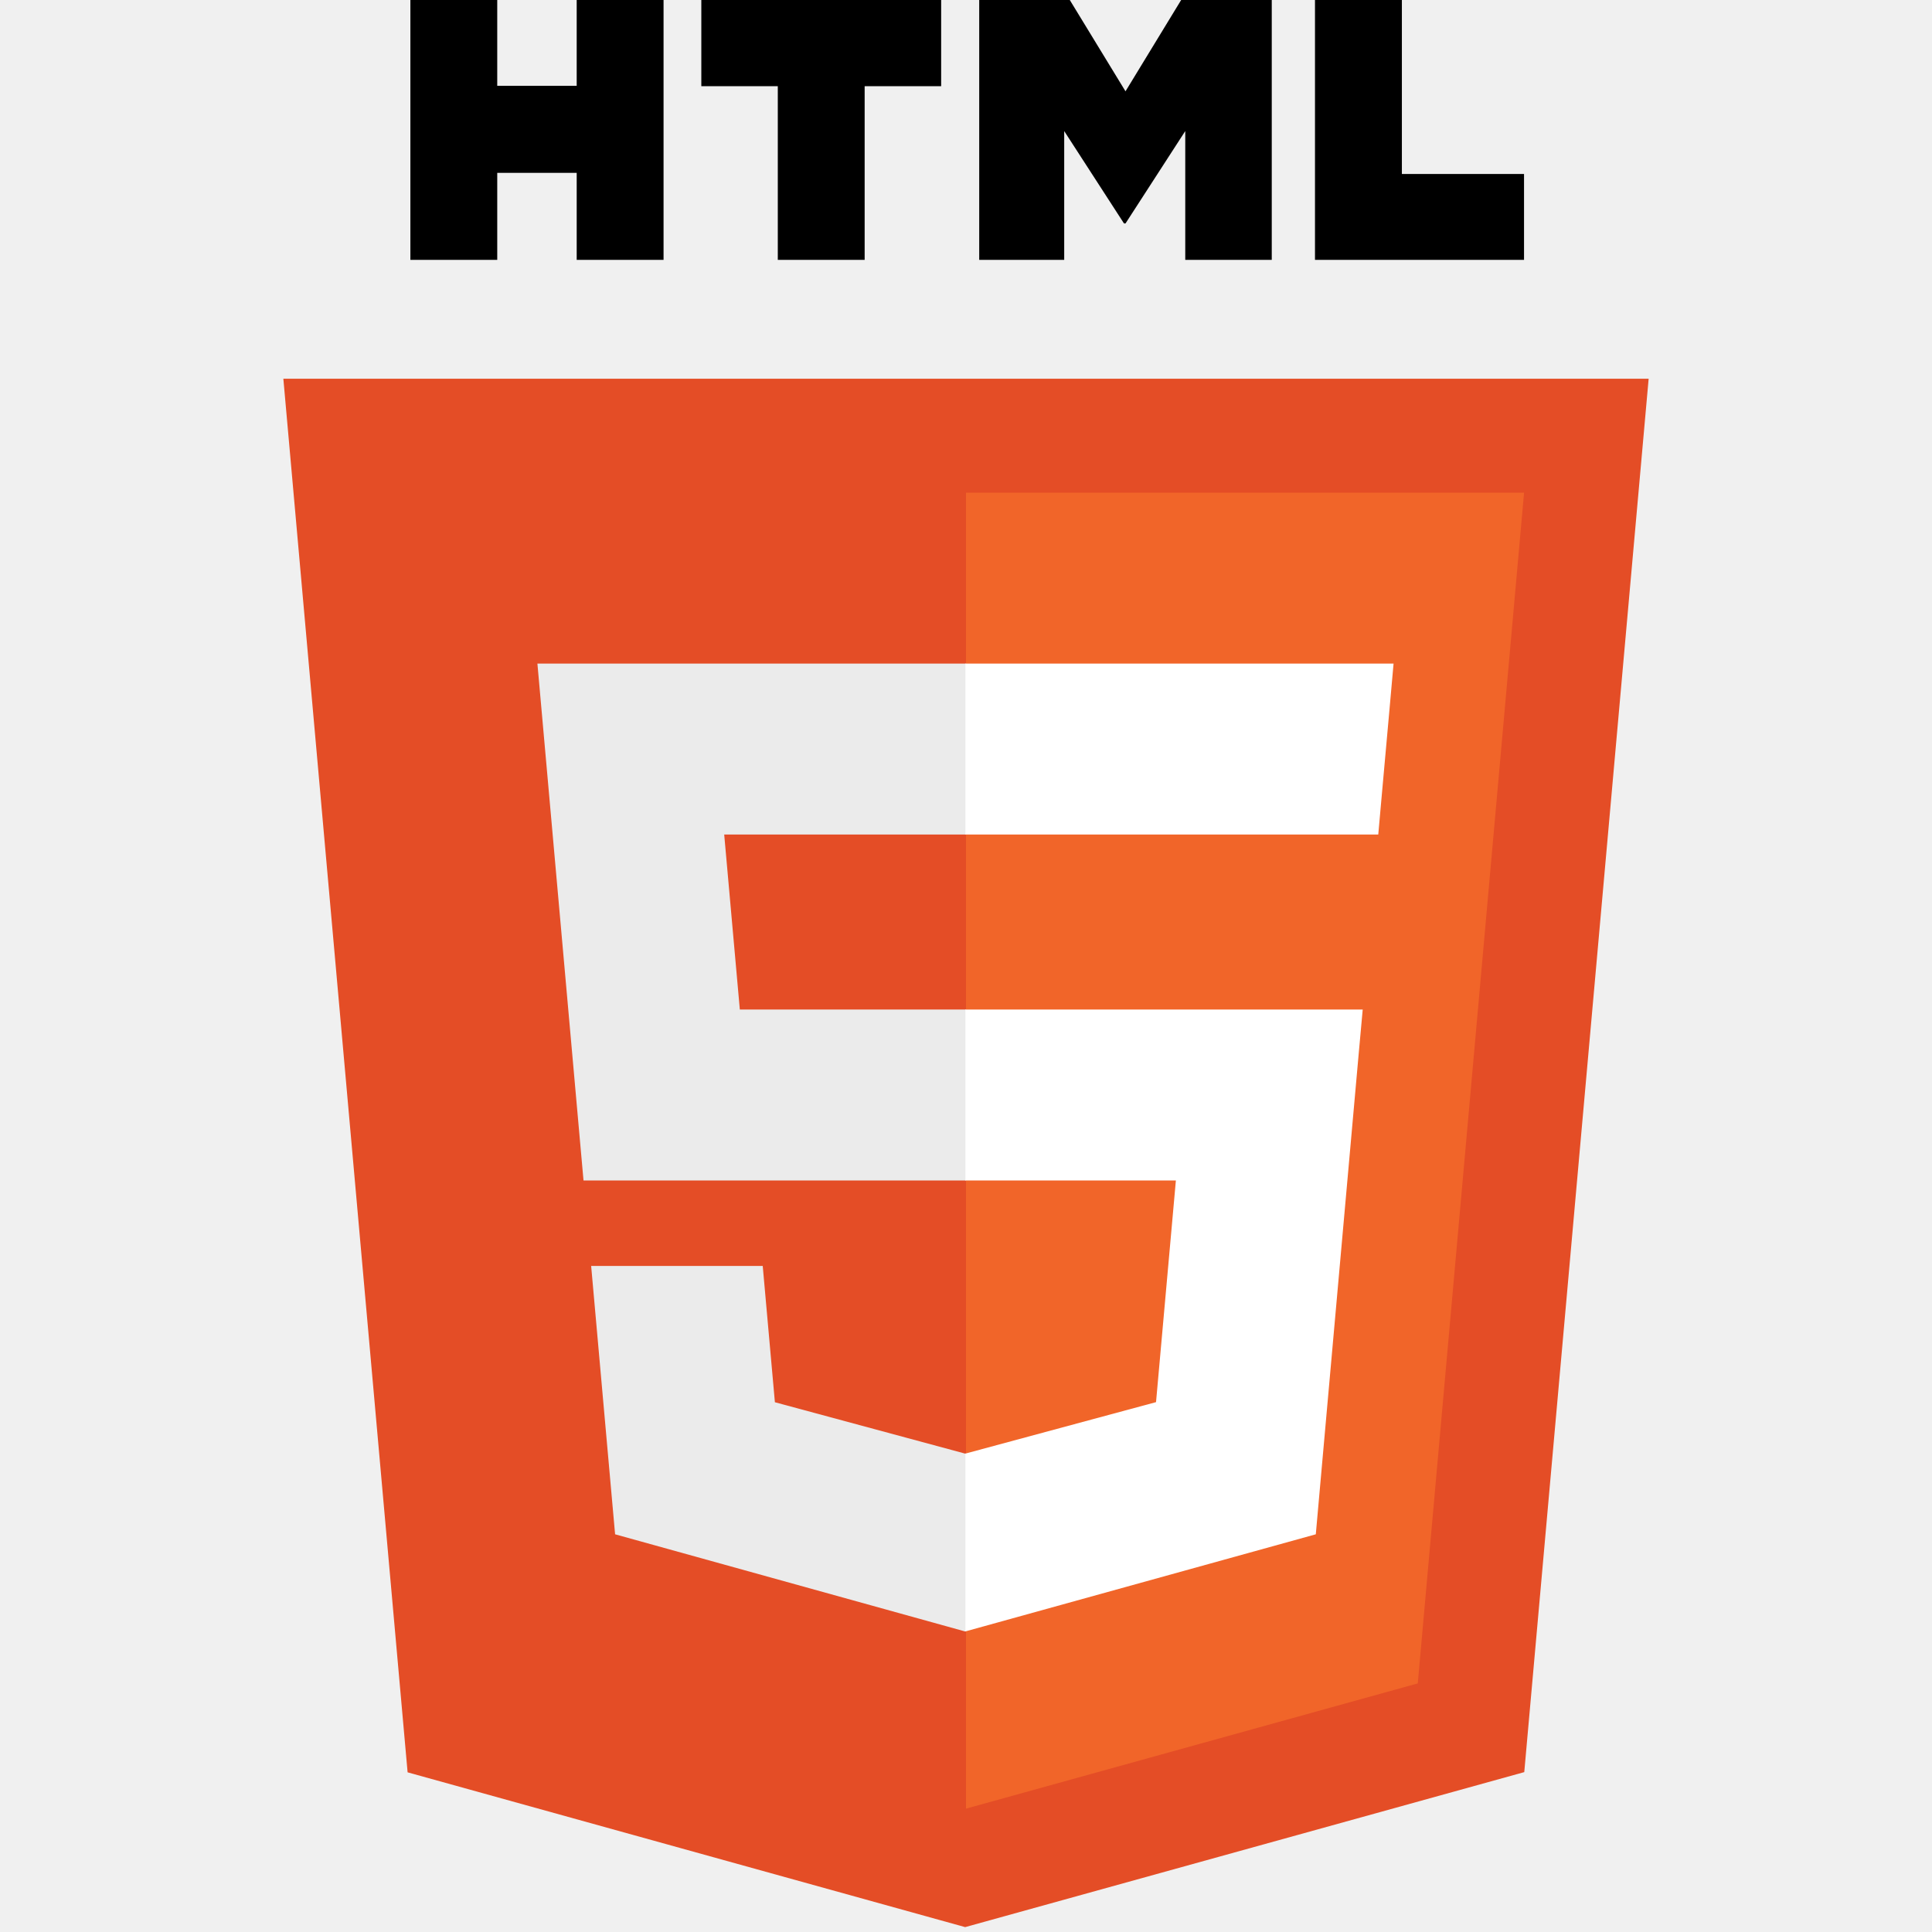
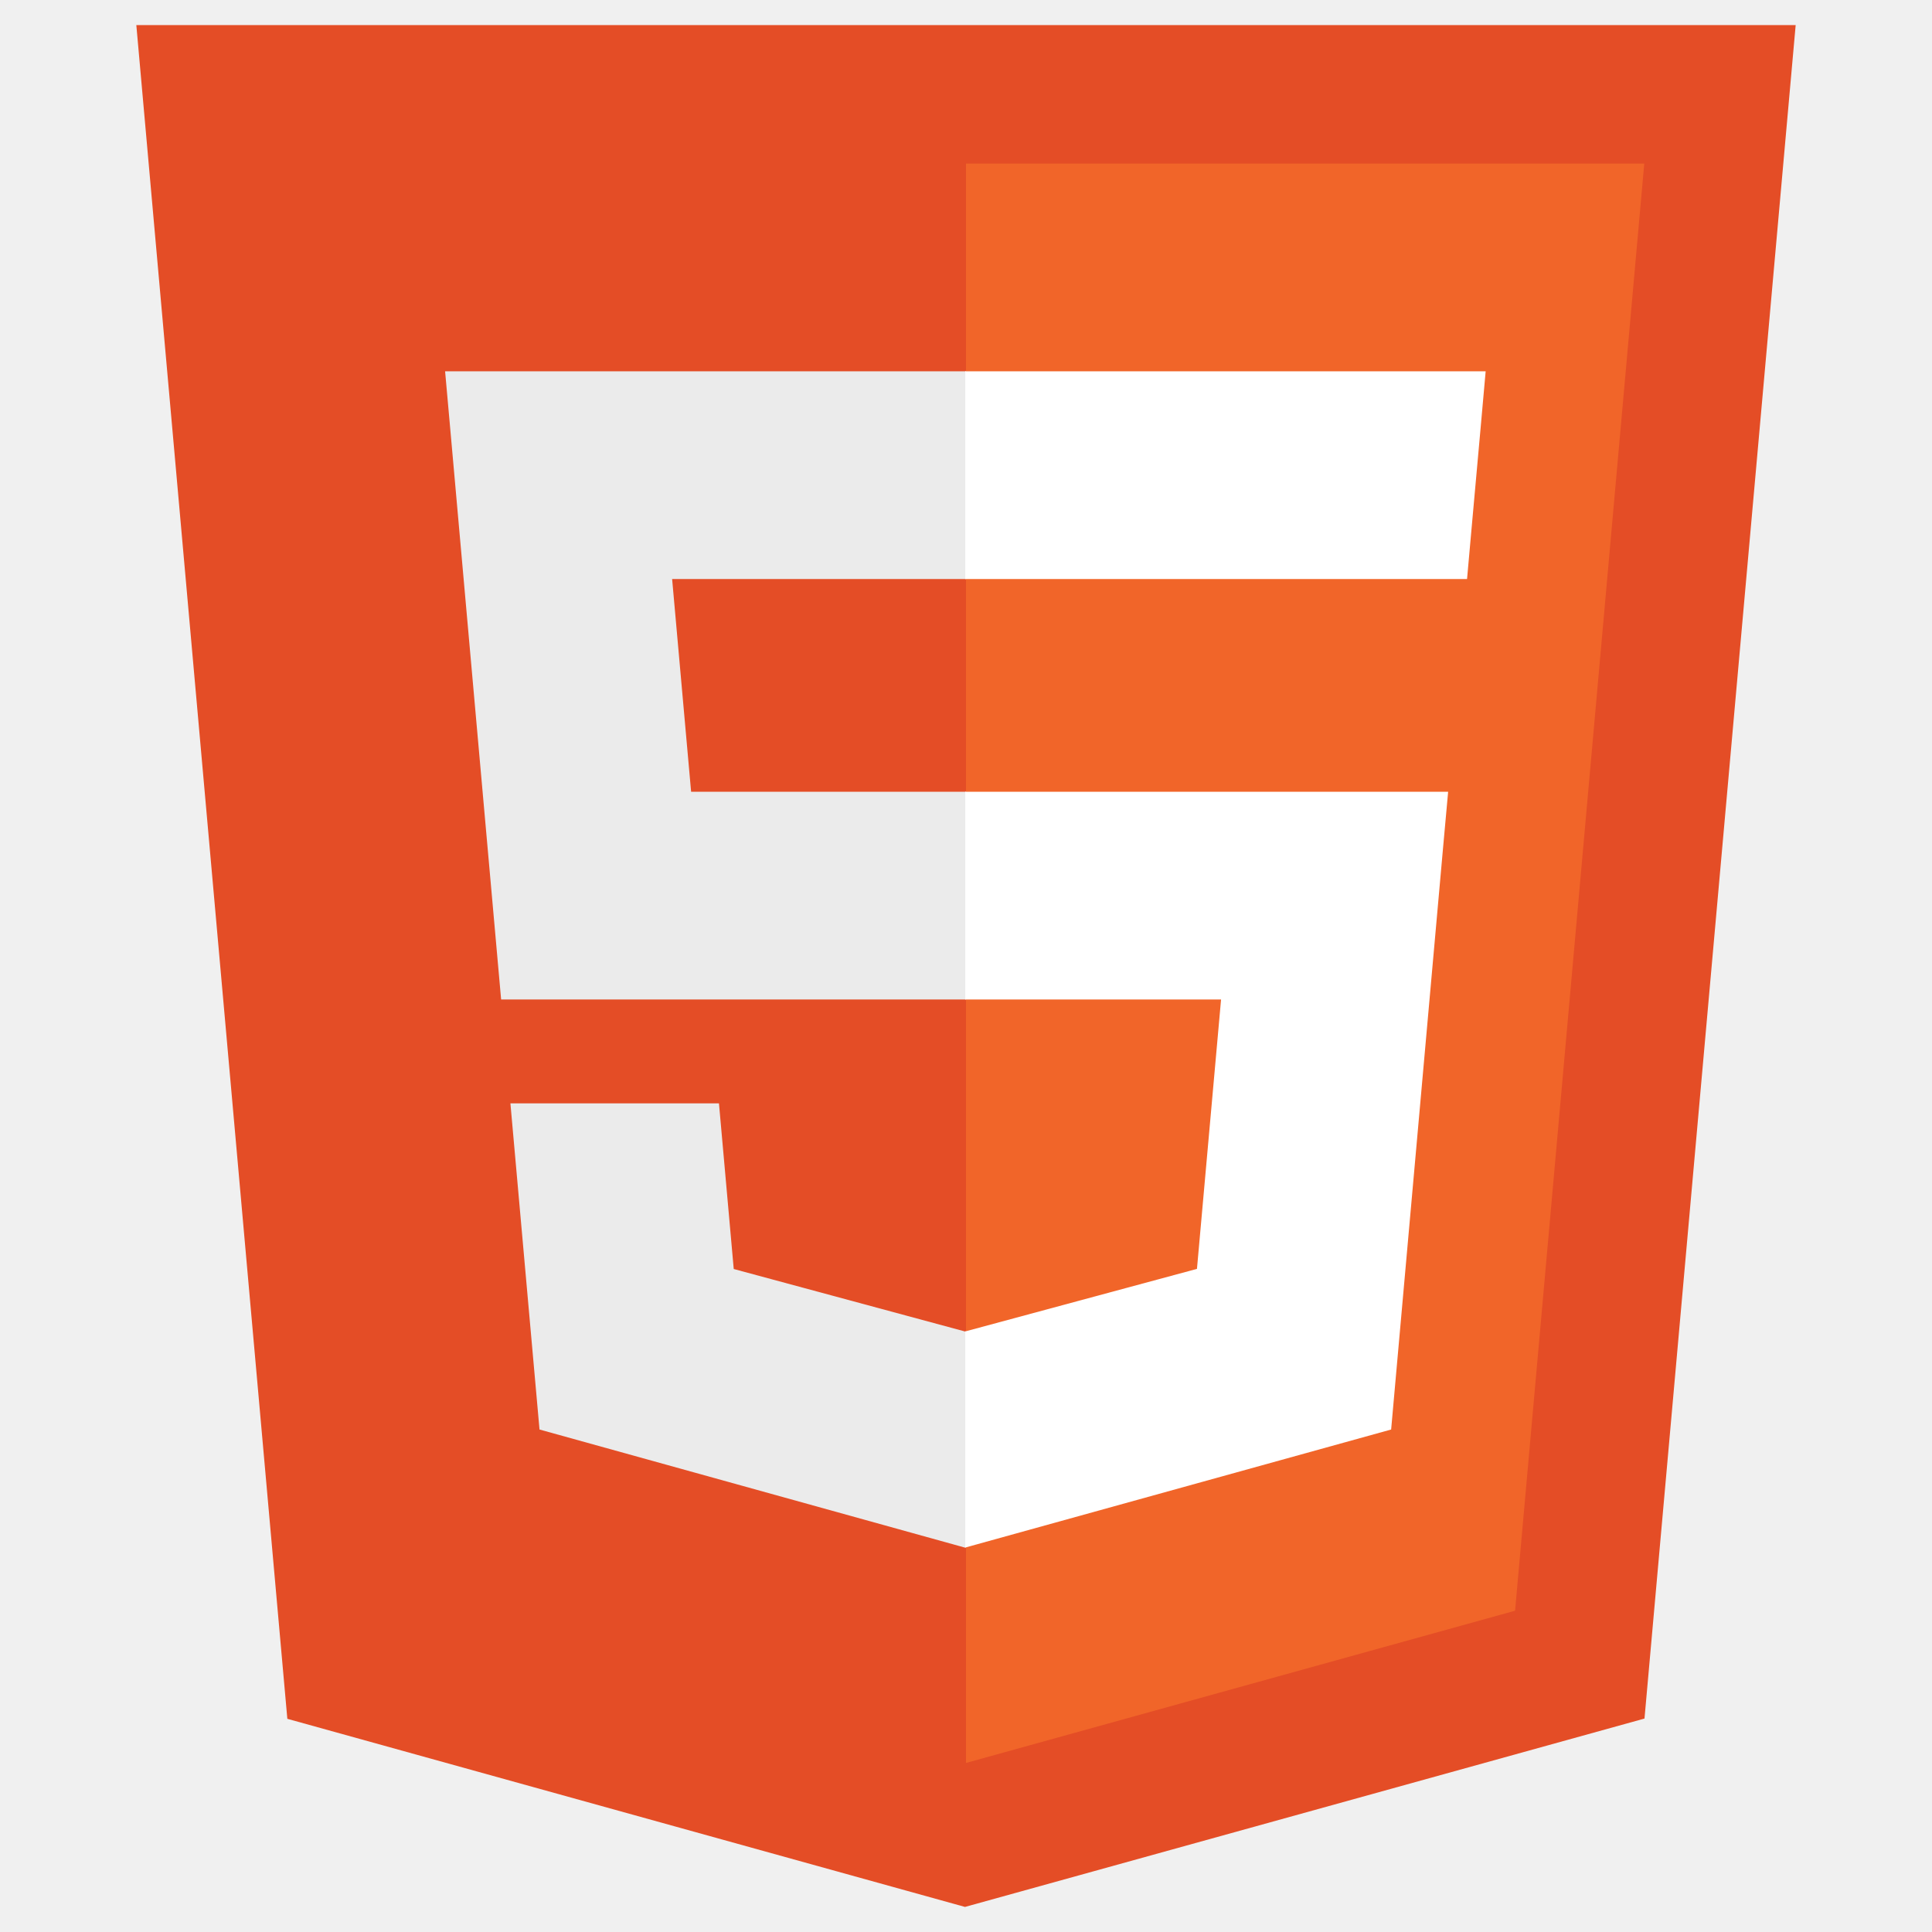
- <svg xmlns="http://www.w3.org/2000/svg" width="800px" height="800px" viewBox="-52.5 0 361 361" preserveAspectRatio="xMinYMin meet">
-   <path d="M255.555 70.766l-23.241 260.36-104.47 28.962-104.182-28.922L.445 70.766h255.11z" fill="#E44D26" />
-   <path d="M128 337.95l84.417-23.403 19.86-222.49H128V337.95z" fill="#F16529" />
-   <path d="M82.82 155.932H128v-31.937H47.917l.764 8.568 7.85 88.01H128v-31.937H85.739l-2.919-32.704zM90.018 236.542h-32.06l4.474 50.146 65.421 18.16.147-.04V271.58l-.14.037-35.568-9.604-2.274-25.471z" fill="#EBEBEB" />
-   <path d="M24.18 0h16.23v16.035h14.847V0h16.231v48.558h-16.23v-16.26H40.411v16.26h-16.23V0zM92.83 16.103H78.544V0h44.814v16.103h-14.295v32.455h-16.23V16.103h-.001zM130.47 0h16.923l10.41 17.062L168.203 0h16.93v48.558h-16.164V24.49l-11.166 17.265h-.28L146.35 24.49v24.068h-15.88V0zM193.21 0h16.235v32.508h22.824v16.05h-39.06V0z" />
-   <path d="M127.89 220.573h39.327l-3.708 41.42-35.62 9.614v33.226l65.473-18.145.48-5.396 7.506-84.08.779-8.576H127.89v31.937zM127.89 155.854v.078h77.143l.64-7.178 1.456-16.191.763-8.568H127.89v31.86z" fill="#FFF" />
+ <svg xmlns="http://www.w3.org/2000/svg" viewBox="0 0 128 128">
+   <path fill="#E44D26" d="M19.037 113.876L9.032 1.661h109.936l-10.016 112.198-45.019 12.48z" />
+   <path fill="#F16529" d="M64 116.8l36.378-10.086 8.559-95.878H64z" />
+   <path fill="#EBEBEB" d="M64 52.455H45.788L44.53 38.361H64V24.599H29.489l.33 3.692 3.382 37.927H64zm0 35.743l-.061.017-15.327-4.14-.979-10.975H33.816l1.928 21.609 28.193 7.826.063-.017z" />
+   <path fill="#fff" d="M63.952 52.455v13.763h16.947l-1.597 17.849-15.35 4.143v14.319l28.215-7.82.207-2.325 3.234-36.233.335-3.696h-3.708zm0-27.856v13.762h33.244l.276-3.092.628-6.978.329-3.692z" />
</svg>
